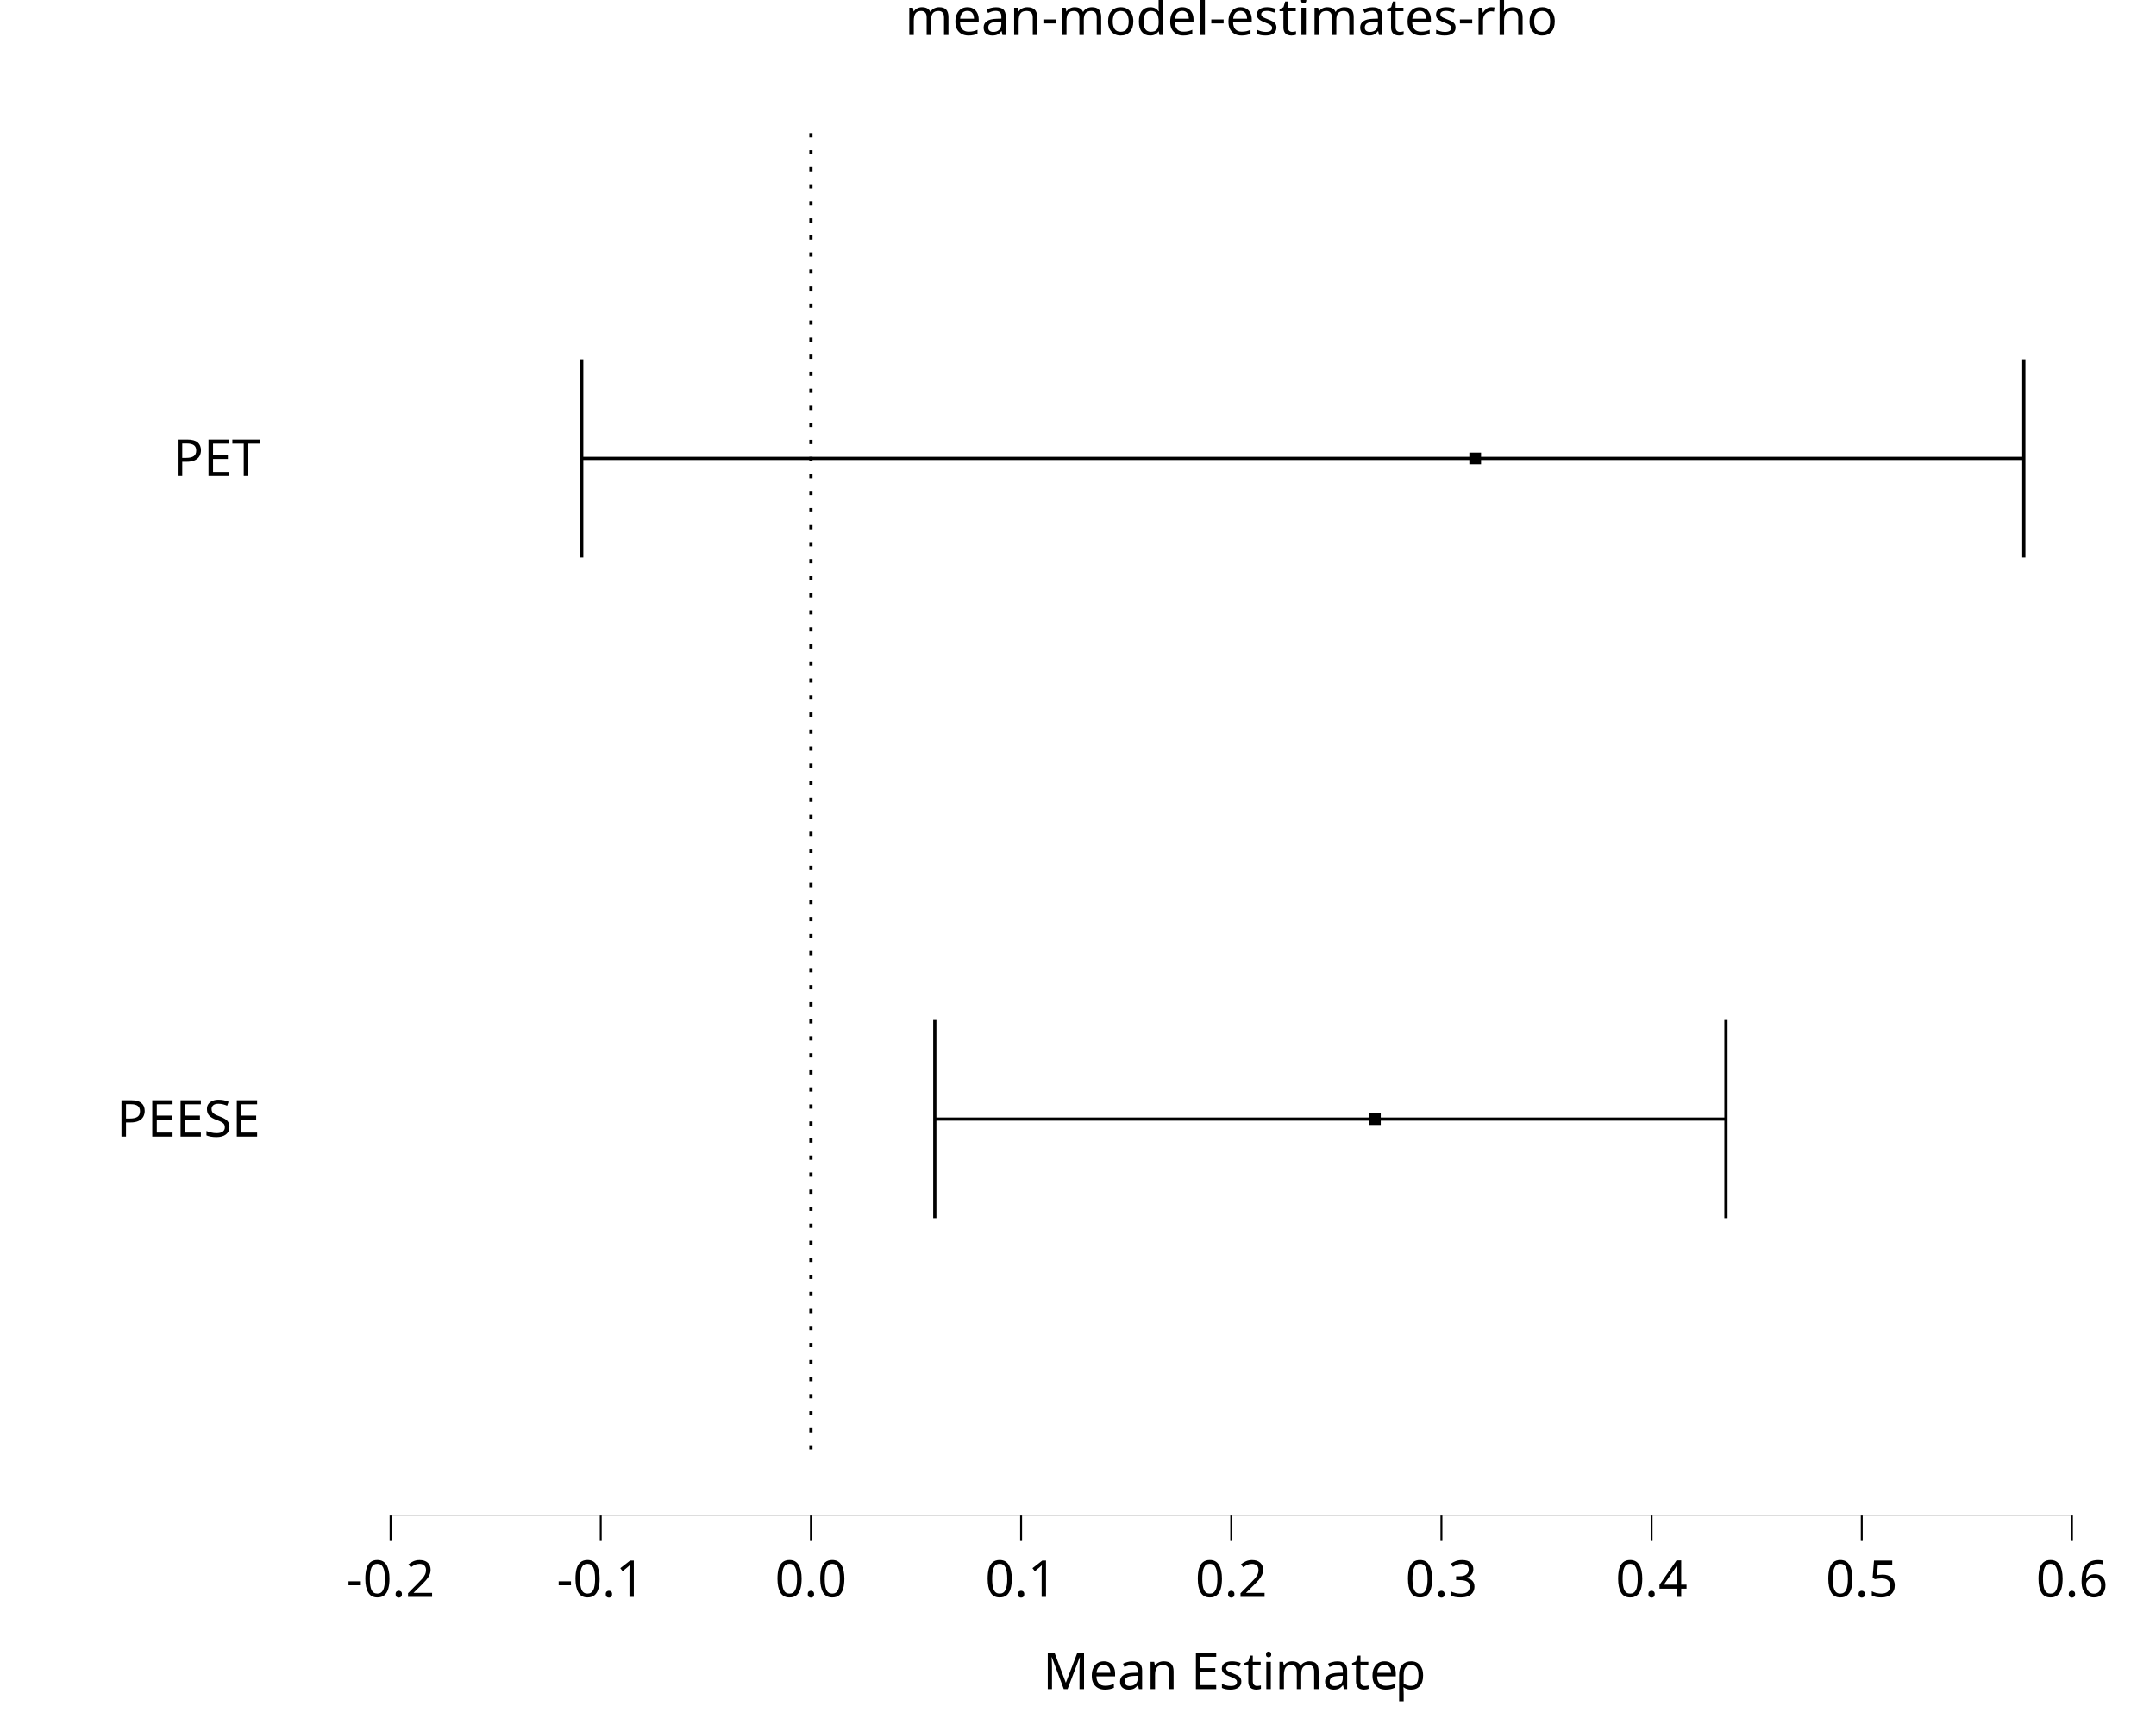
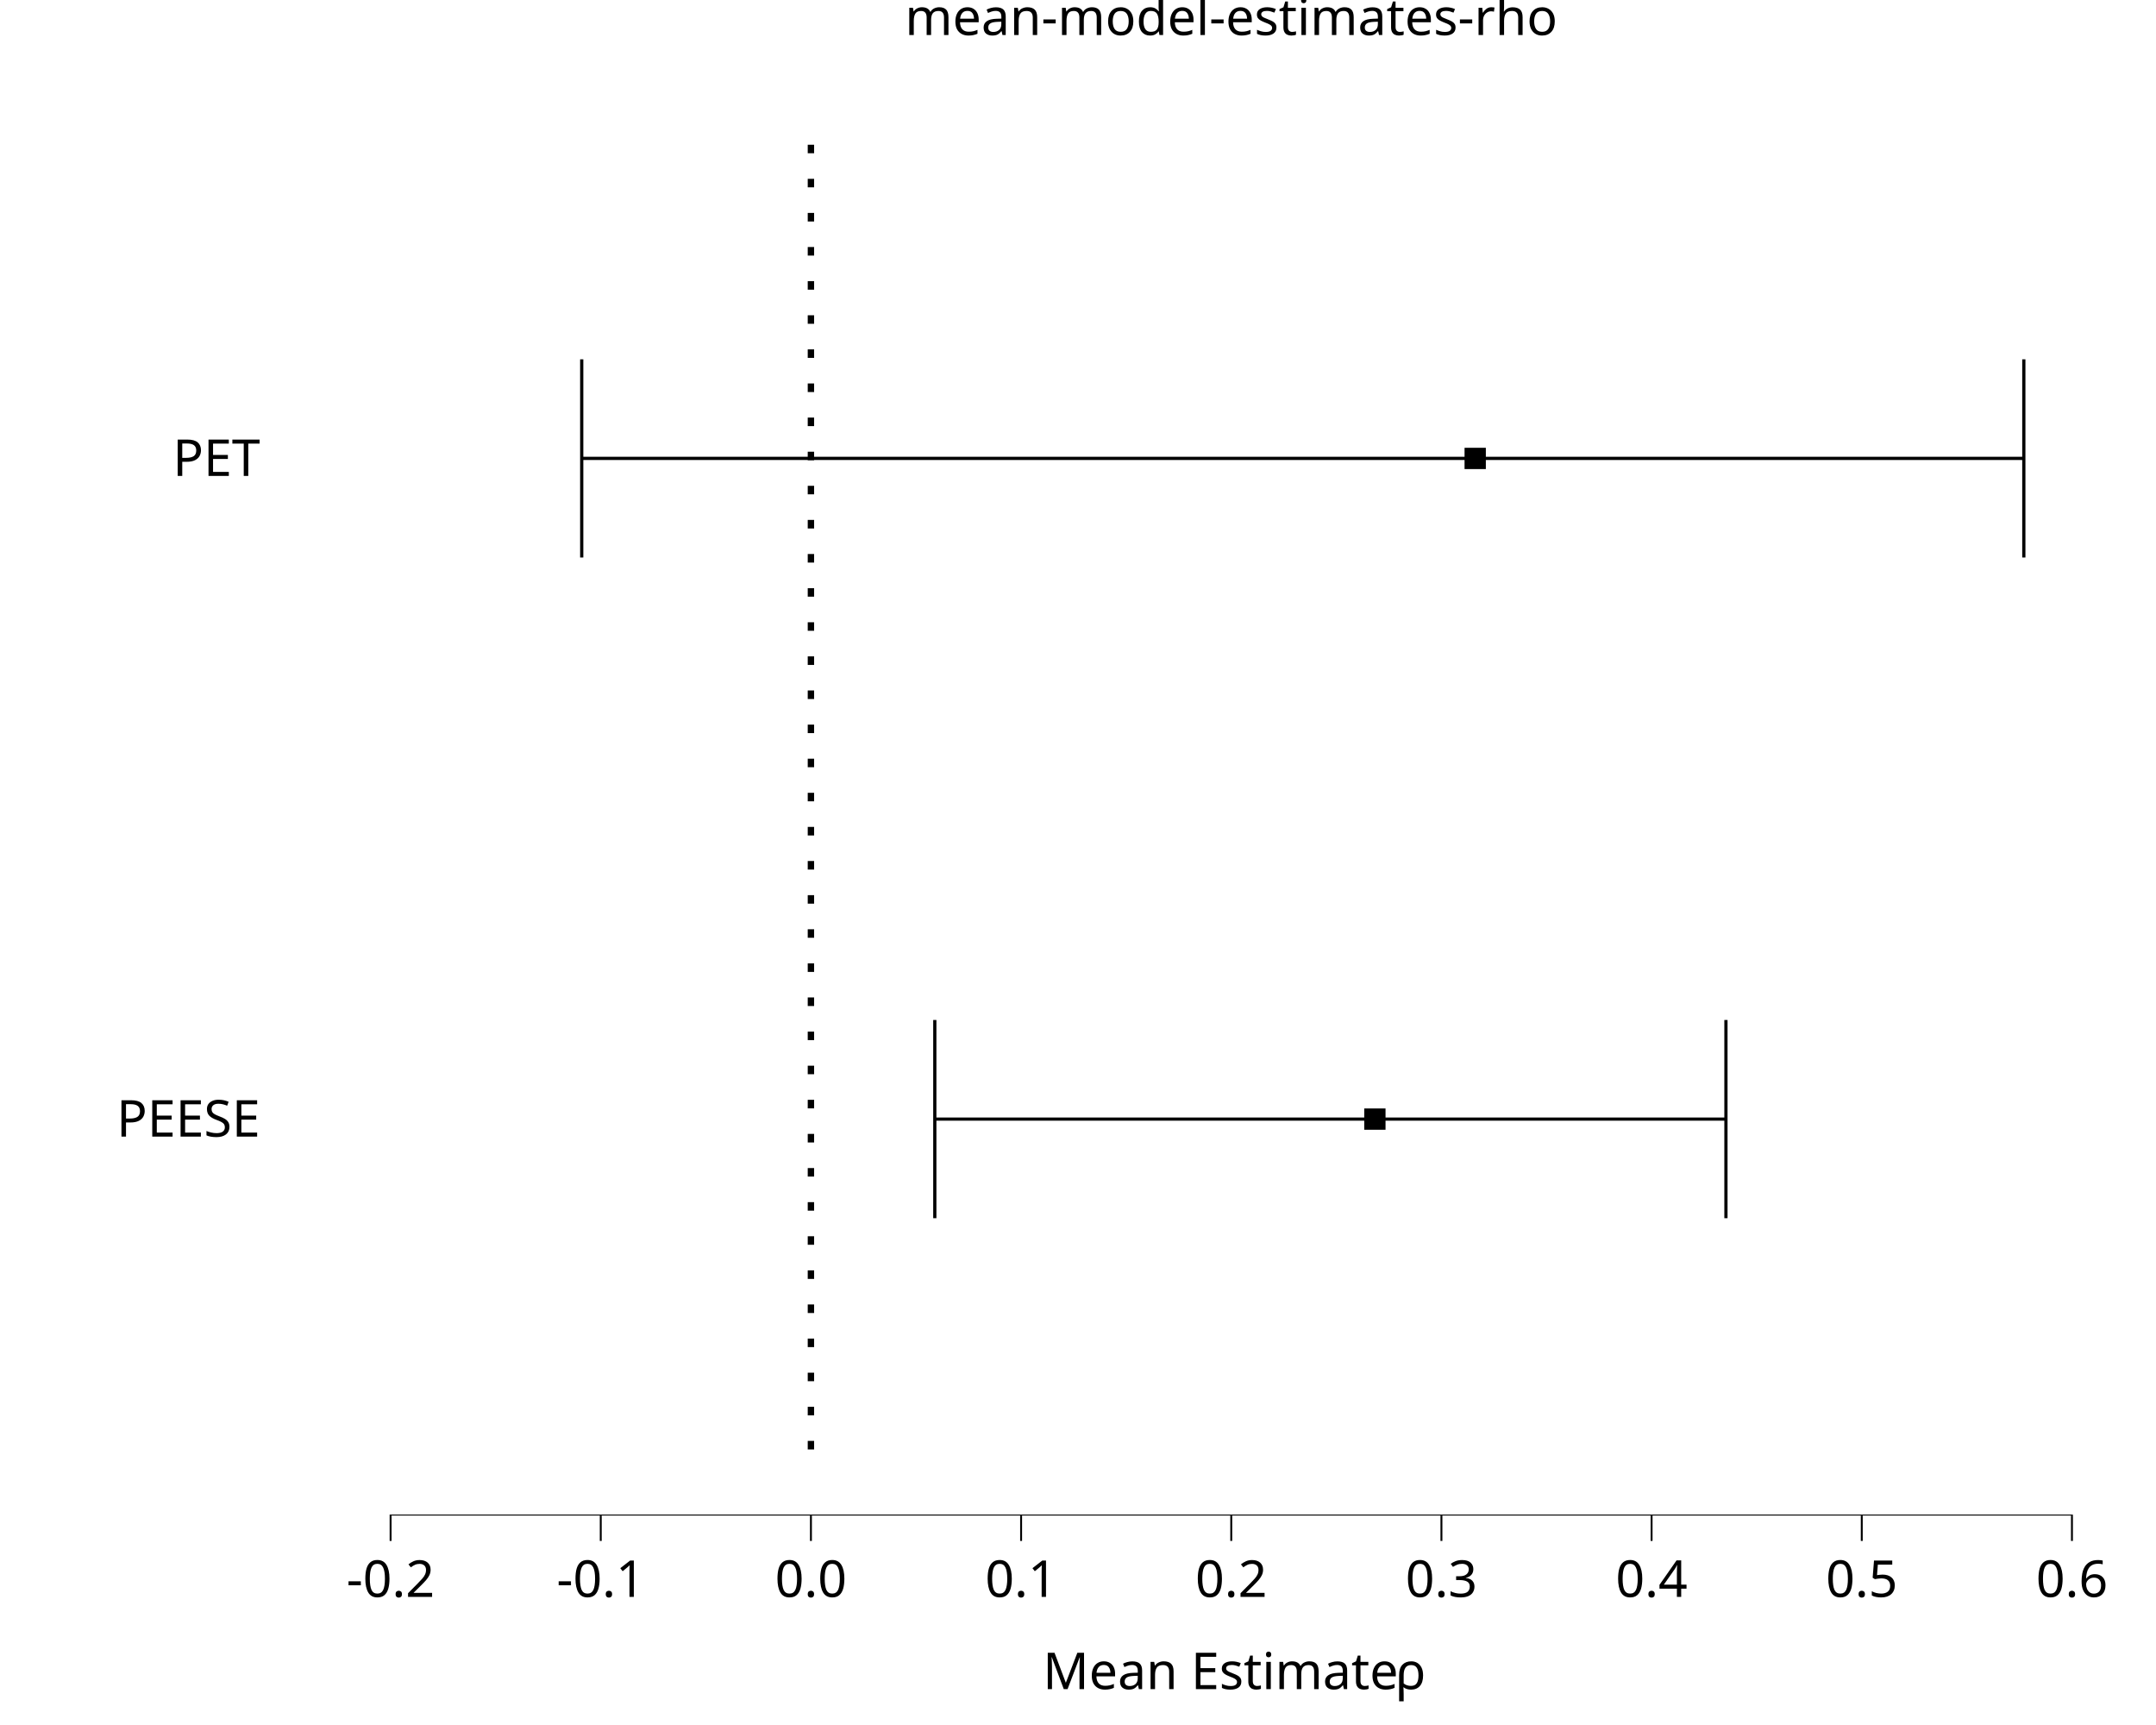
<svg xmlns="http://www.w3.org/2000/svg" class="svglite" data-engine-version="2.0" width="720.00pt" height="576.00pt" viewBox="0 0 720.00 576.00">
  <defs>
    <style type="text/css">
    .svglite line, .svglite polyline, .svglite polygon, .svglite path, .svglite rect, .svglite circle {
      fill: none;
      stroke: #000000;
      stroke-linecap: round;
      stroke-linejoin: round;
      stroke-miterlimit: 10.00;
    }
  </style>
  </defs>
  <rect width="100%" height="100%" style="stroke: none; fill: #FFFFFF;" />
  <defs>
    <clipPath id="cpMC4wMHw3MjAuMDB8MC4wMHw1NzYuMDA=">
      <rect x="0.00" y="0.00" width="720.00" height="576.00" />
    </clipPath>
  </defs>
  <g clip-path="url(#cpMC4wMHw3MjAuMDB8MC4wMHw1NzYuMDA=)">
    <rect x="-0" y="0.00" width="720.00" height="576.00" style="stroke-width: 10.67; stroke: none;" />
  </g>
  <defs>
    <clipPath id="cpMTAyLjM2fDcyMC4wMHwyMC43MXw1MDYuMDU=">
      <rect x="102.36" y="20.71" width="617.64" height="485.34" />
    </clipPath>
  </defs>
  <g clip-path="url(#cpMTAyLjM2fDcyMC4wMHwyMC43MXw1MDYuMDU=)">
    <rect x="102.36" y="20.71" width="617.64" height="485.34" style="stroke-width: 10.67; stroke: none;" />
    <polyline points="576.38,406.78 576.38,340.59 " style="stroke-width: 1.07; stroke-linecap: butt;" />
    <polyline points="576.38,373.68 312.18,373.68 " style="stroke-width: 1.07; stroke-linecap: butt;" />
    <polyline points="312.18,406.78 312.18,340.59 " style="stroke-width: 1.07; stroke-linecap: butt;" />
    <polyline points="675.86,186.17 675.86,119.98 " style="stroke-width: 1.07; stroke-linecap: butt;" />
    <polyline points="675.86,153.07 194.27,153.07 " style="stroke-width: 1.07; stroke-linecap: butt;" />
    <polyline points="194.27,186.17 194.27,119.98 " style="stroke-width: 1.07; stroke-linecap: butt;" />
-     <polygon points="457.19,375.64 461.10,375.64 461.10,371.73 457.19,371.73 " style="stroke-width: 0.71; stroke: none; fill: #000000;" />
-     <polygon points="490.69,155.03 494.60,155.03 494.60,151.12 490.69,151.12 " style="stroke-width: 0.71; stroke: none; fill: #000000;" />
-     <polyline points="270.81,483.99 270.81,42.77 " style="stroke-width: 1.07; stroke-dasharray: 1.42,4.27; stroke-linecap: butt;" />
+     <polygon points="455.59,377.24 462.70,377.24 462.70,370.13 455.59,370.13 " style="stroke-width: 0.71; stroke: none; fill: #000000;" />
+     <polygon points="489.09,156.63 496.20,156.63 496.20,149.52 489.09,149.52 " style="stroke-width: 0.71; stroke: none; fill: #000000;" />
+     <polyline points="270.81,483.99 270.81,42.77 " style="stroke-width: 2.13; stroke-dasharray: 2.85,8.54; stroke-linecap: butt;" />
    <line x1="130.12" y1="506.05" x2="692.24" y2="506.05" style="stroke-width: 0.64; stroke-linecap: butt;" />
    <rect x="102.36" y="20.71" width="617.64" height="485.34" style="stroke-width: 0.00; stroke: none;" />
  </g>
  <g clip-path="url(#cpMC4wMHw3MjAuMDB8MC4wMHw1NzYuMDA=)">
    <polyline points="102.36,506.05 102.36,20.71 " style="stroke-width: 0.00; stroke: none; stroke-linecap: butt;" />
    <text x="86.88" y="379.53" text-anchor="end" style="font-size: 17.00px; font-family: sans;" textLength="56.71px" lengthAdjust="spacingAndGlyphs">PEESE</text>
    <text x="86.88" y="158.92" text-anchor="end" style="font-size: 17.00px; font-family: sans;" textLength="33.07px" lengthAdjust="spacingAndGlyphs">PET</text>
    <polyline points="102.36,506.05 720.00,506.05 " style="stroke-width: 0.00; stroke: none; stroke-linecap: butt;" />
    <polyline points="130.44,514.55 130.44,506.05 " style="stroke-width: 0.64; stroke-linecap: butt;" />
    <polyline points="200.62,514.55 200.62,506.05 " style="stroke-width: 0.64; stroke-linecap: butt;" />
    <polyline points="270.81,514.55 270.81,506.05 " style="stroke-width: 0.64; stroke-linecap: butt;" />
    <polyline points="341.00,514.55 341.00,506.05 " style="stroke-width: 0.64; stroke-linecap: butt;" />
    <polyline points="411.18,514.55 411.18,506.05 " style="stroke-width: 0.64; stroke-linecap: butt;" />
    <polyline points="481.37,514.55 481.37,506.05 " style="stroke-width: 0.64; stroke-linecap: butt;" />
    <polyline points="551.55,514.55 551.55,506.05 " style="stroke-width: 0.64; stroke-linecap: butt;" />
    <polyline points="621.74,514.55 621.74,506.05 " style="stroke-width: 0.64; stroke-linecap: butt;" />
    <polyline points="691.93,514.55 691.93,506.05 " style="stroke-width: 0.64; stroke-linecap: butt;" />
    <text x="130.44" y="533.23" text-anchor="middle" style="font-size: 17.00px; font-family: sans;" textLength="29.29px" lengthAdjust="spacingAndGlyphs">-0.2</text>
    <text x="200.62" y="533.23" text-anchor="middle" style="font-size: 17.00px; font-family: sans;" textLength="29.29px" lengthAdjust="spacingAndGlyphs">-0.1</text>
    <text x="270.81" y="533.23" text-anchor="middle" style="font-size: 17.00px; font-family: sans;" textLength="23.63px" lengthAdjust="spacingAndGlyphs">0.0</text>
    <text x="341.00" y="533.23" text-anchor="middle" style="font-size: 17.00px; font-family: sans;" textLength="23.63px" lengthAdjust="spacingAndGlyphs">0.1</text>
    <text x="411.18" y="533.23" text-anchor="middle" style="font-size: 17.00px; font-family: sans;" textLength="23.63px" lengthAdjust="spacingAndGlyphs">0.2</text>
    <text x="481.37" y="533.23" text-anchor="middle" style="font-size: 17.00px; font-family: sans;" textLength="23.63px" lengthAdjust="spacingAndGlyphs">0.3</text>
    <text x="551.55" y="533.23" text-anchor="middle" style="font-size: 17.00px; font-family: sans;" textLength="23.63px" lengthAdjust="spacingAndGlyphs">0.4</text>
    <text x="621.74" y="533.23" text-anchor="middle" style="font-size: 17.00px; font-family: sans;" textLength="23.63px" lengthAdjust="spacingAndGlyphs">0.5</text>
    <text x="691.93" y="533.23" text-anchor="middle" style="font-size: 17.00px; font-family: sans;" textLength="23.63px" lengthAdjust="spacingAndGlyphs">0.6</text>
    <text x="348.25" y="564.02" style="font-size: 17.00px; font-family: sans;" textLength="113.40px" lengthAdjust="spacingAndGlyphs">Mean Estimate</text>
    <text x="461.65" y="564.02" style="font-size: 17.00px; font-family: sans;" textLength="4.25px" lengthAdjust="spacingAndGlyphs"> </text>
    <text x="465.90" y="564.02" style="font-size: 17.00px; font-family: sans;" textLength="8.21px" lengthAdjust="spacingAndGlyphs">ρ</text>
    <text x="411.18" y="11.70" text-anchor="middle" style="font-size: 17.00px; font-family: sans;" textLength="203.16px" lengthAdjust="spacingAndGlyphs">mean-model-estimates-rho</text>
  </g>
</svg>
